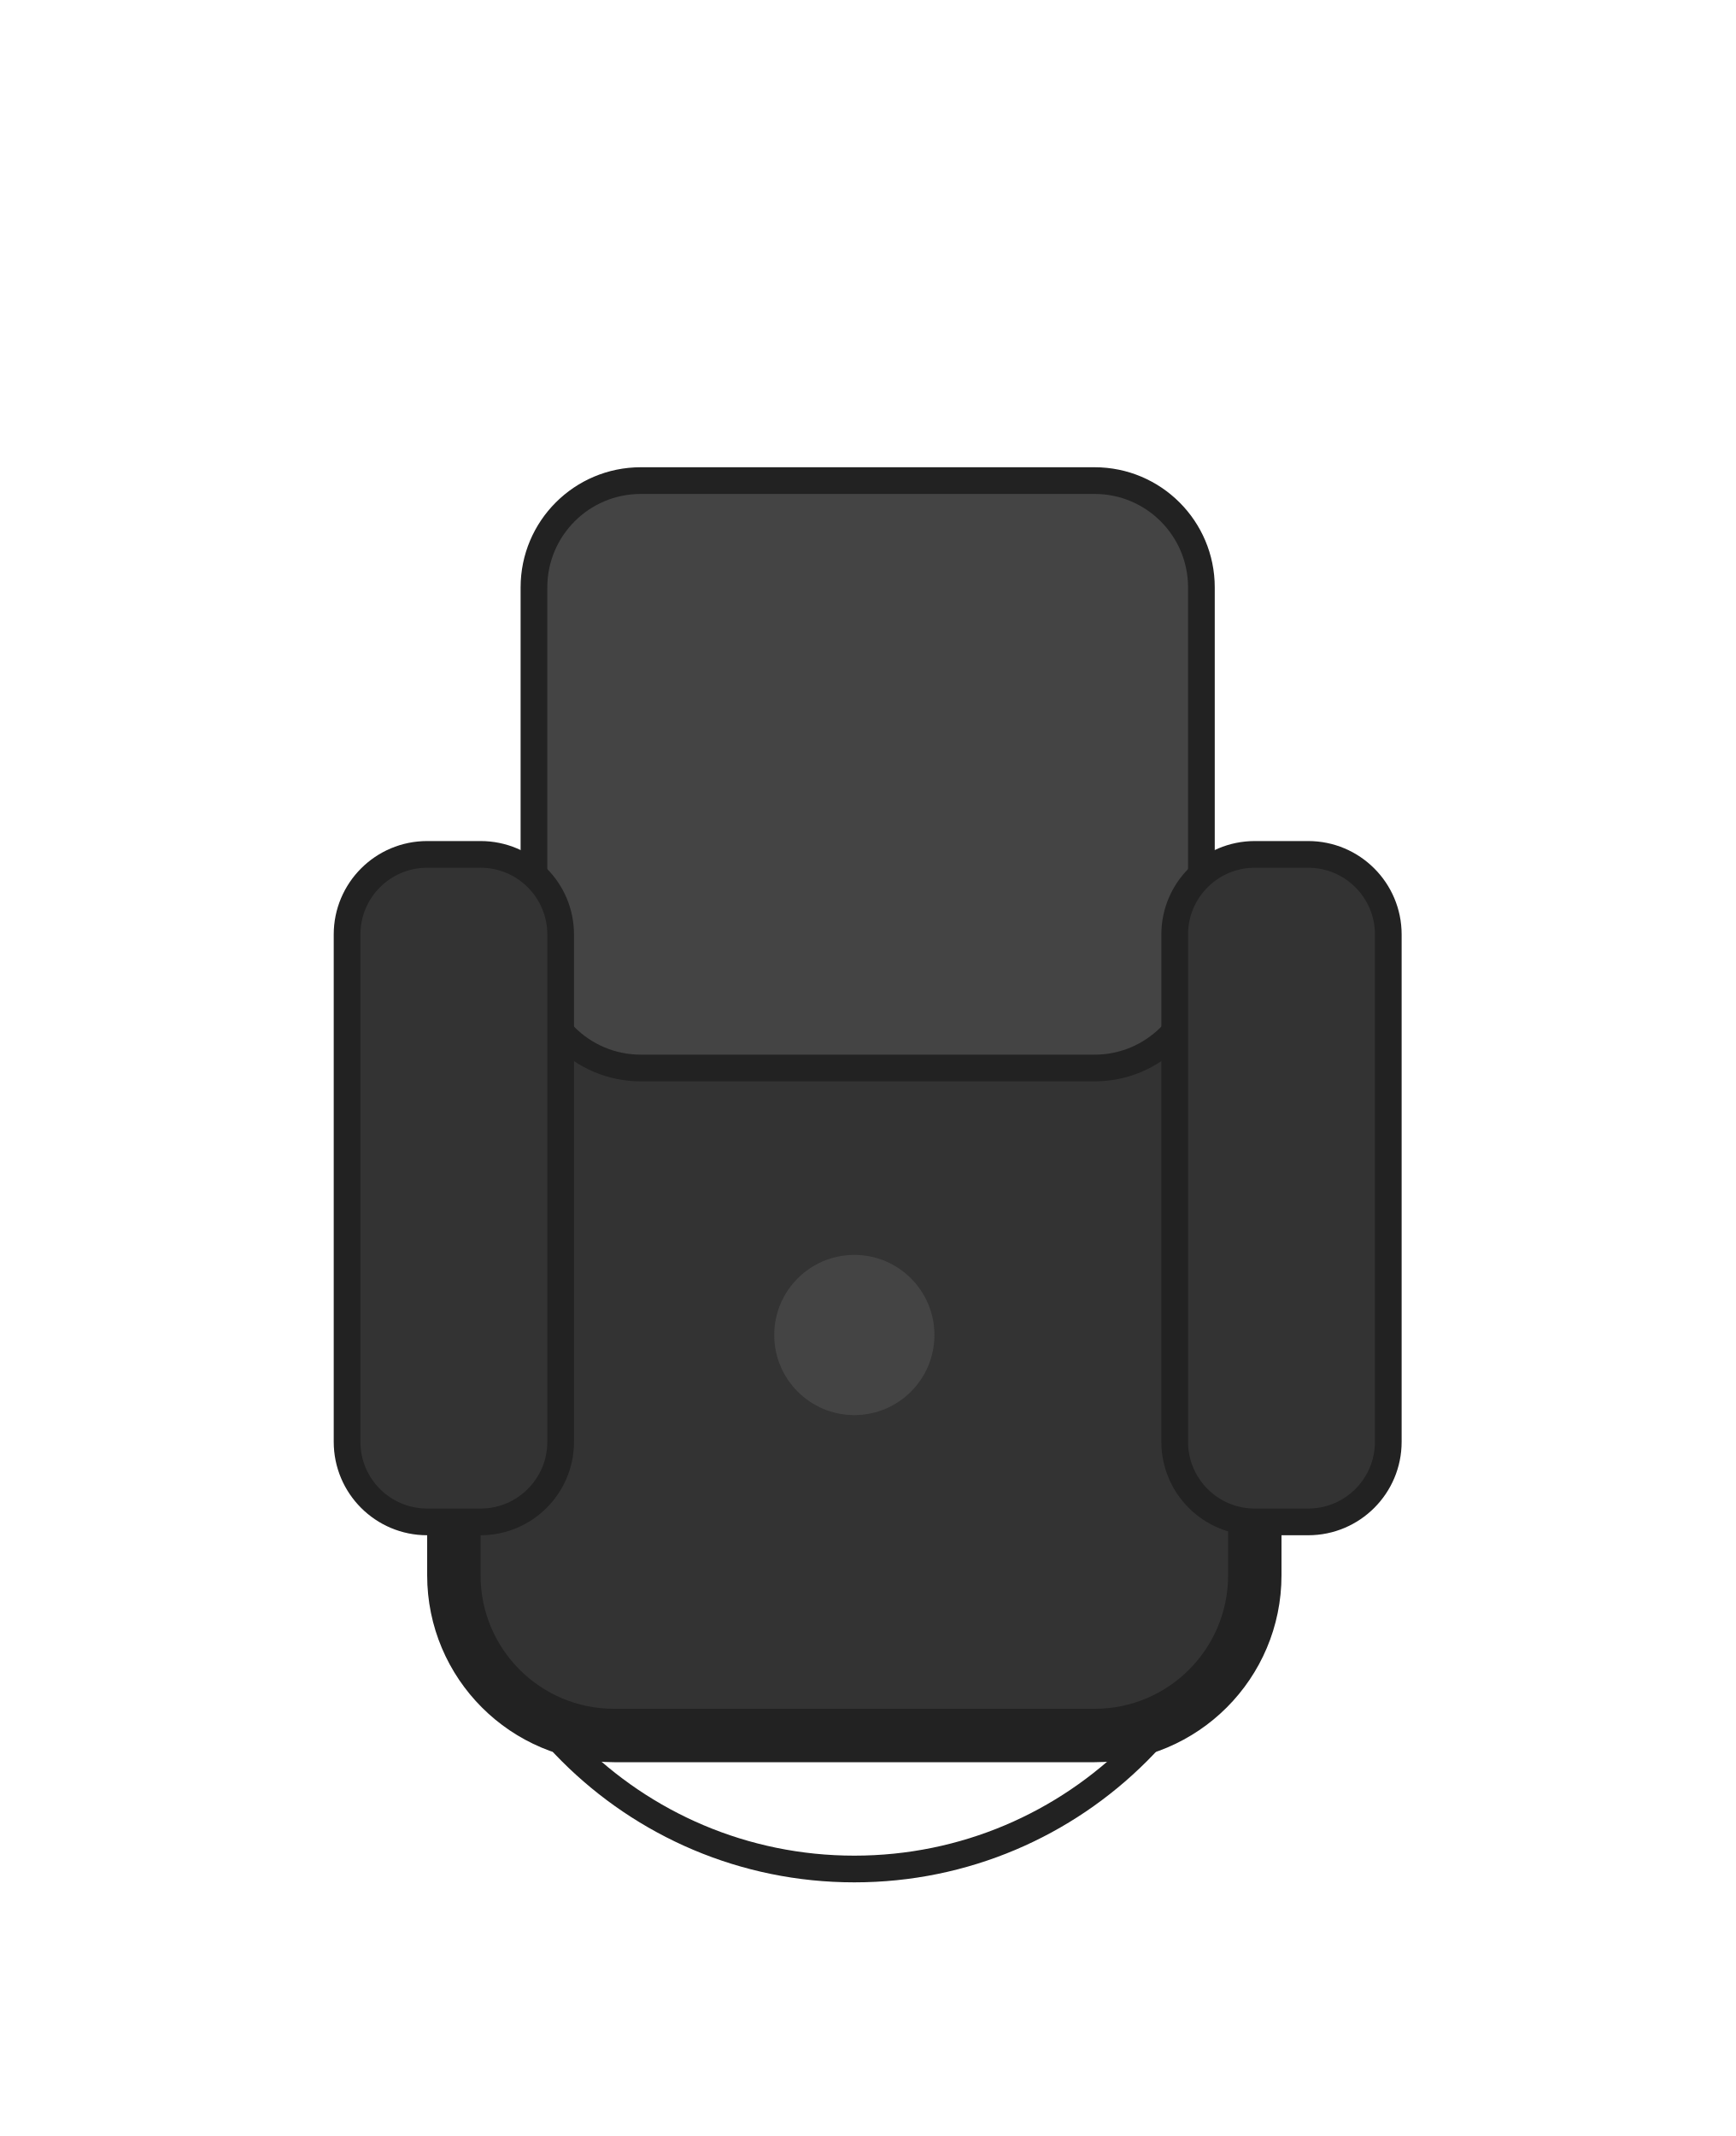
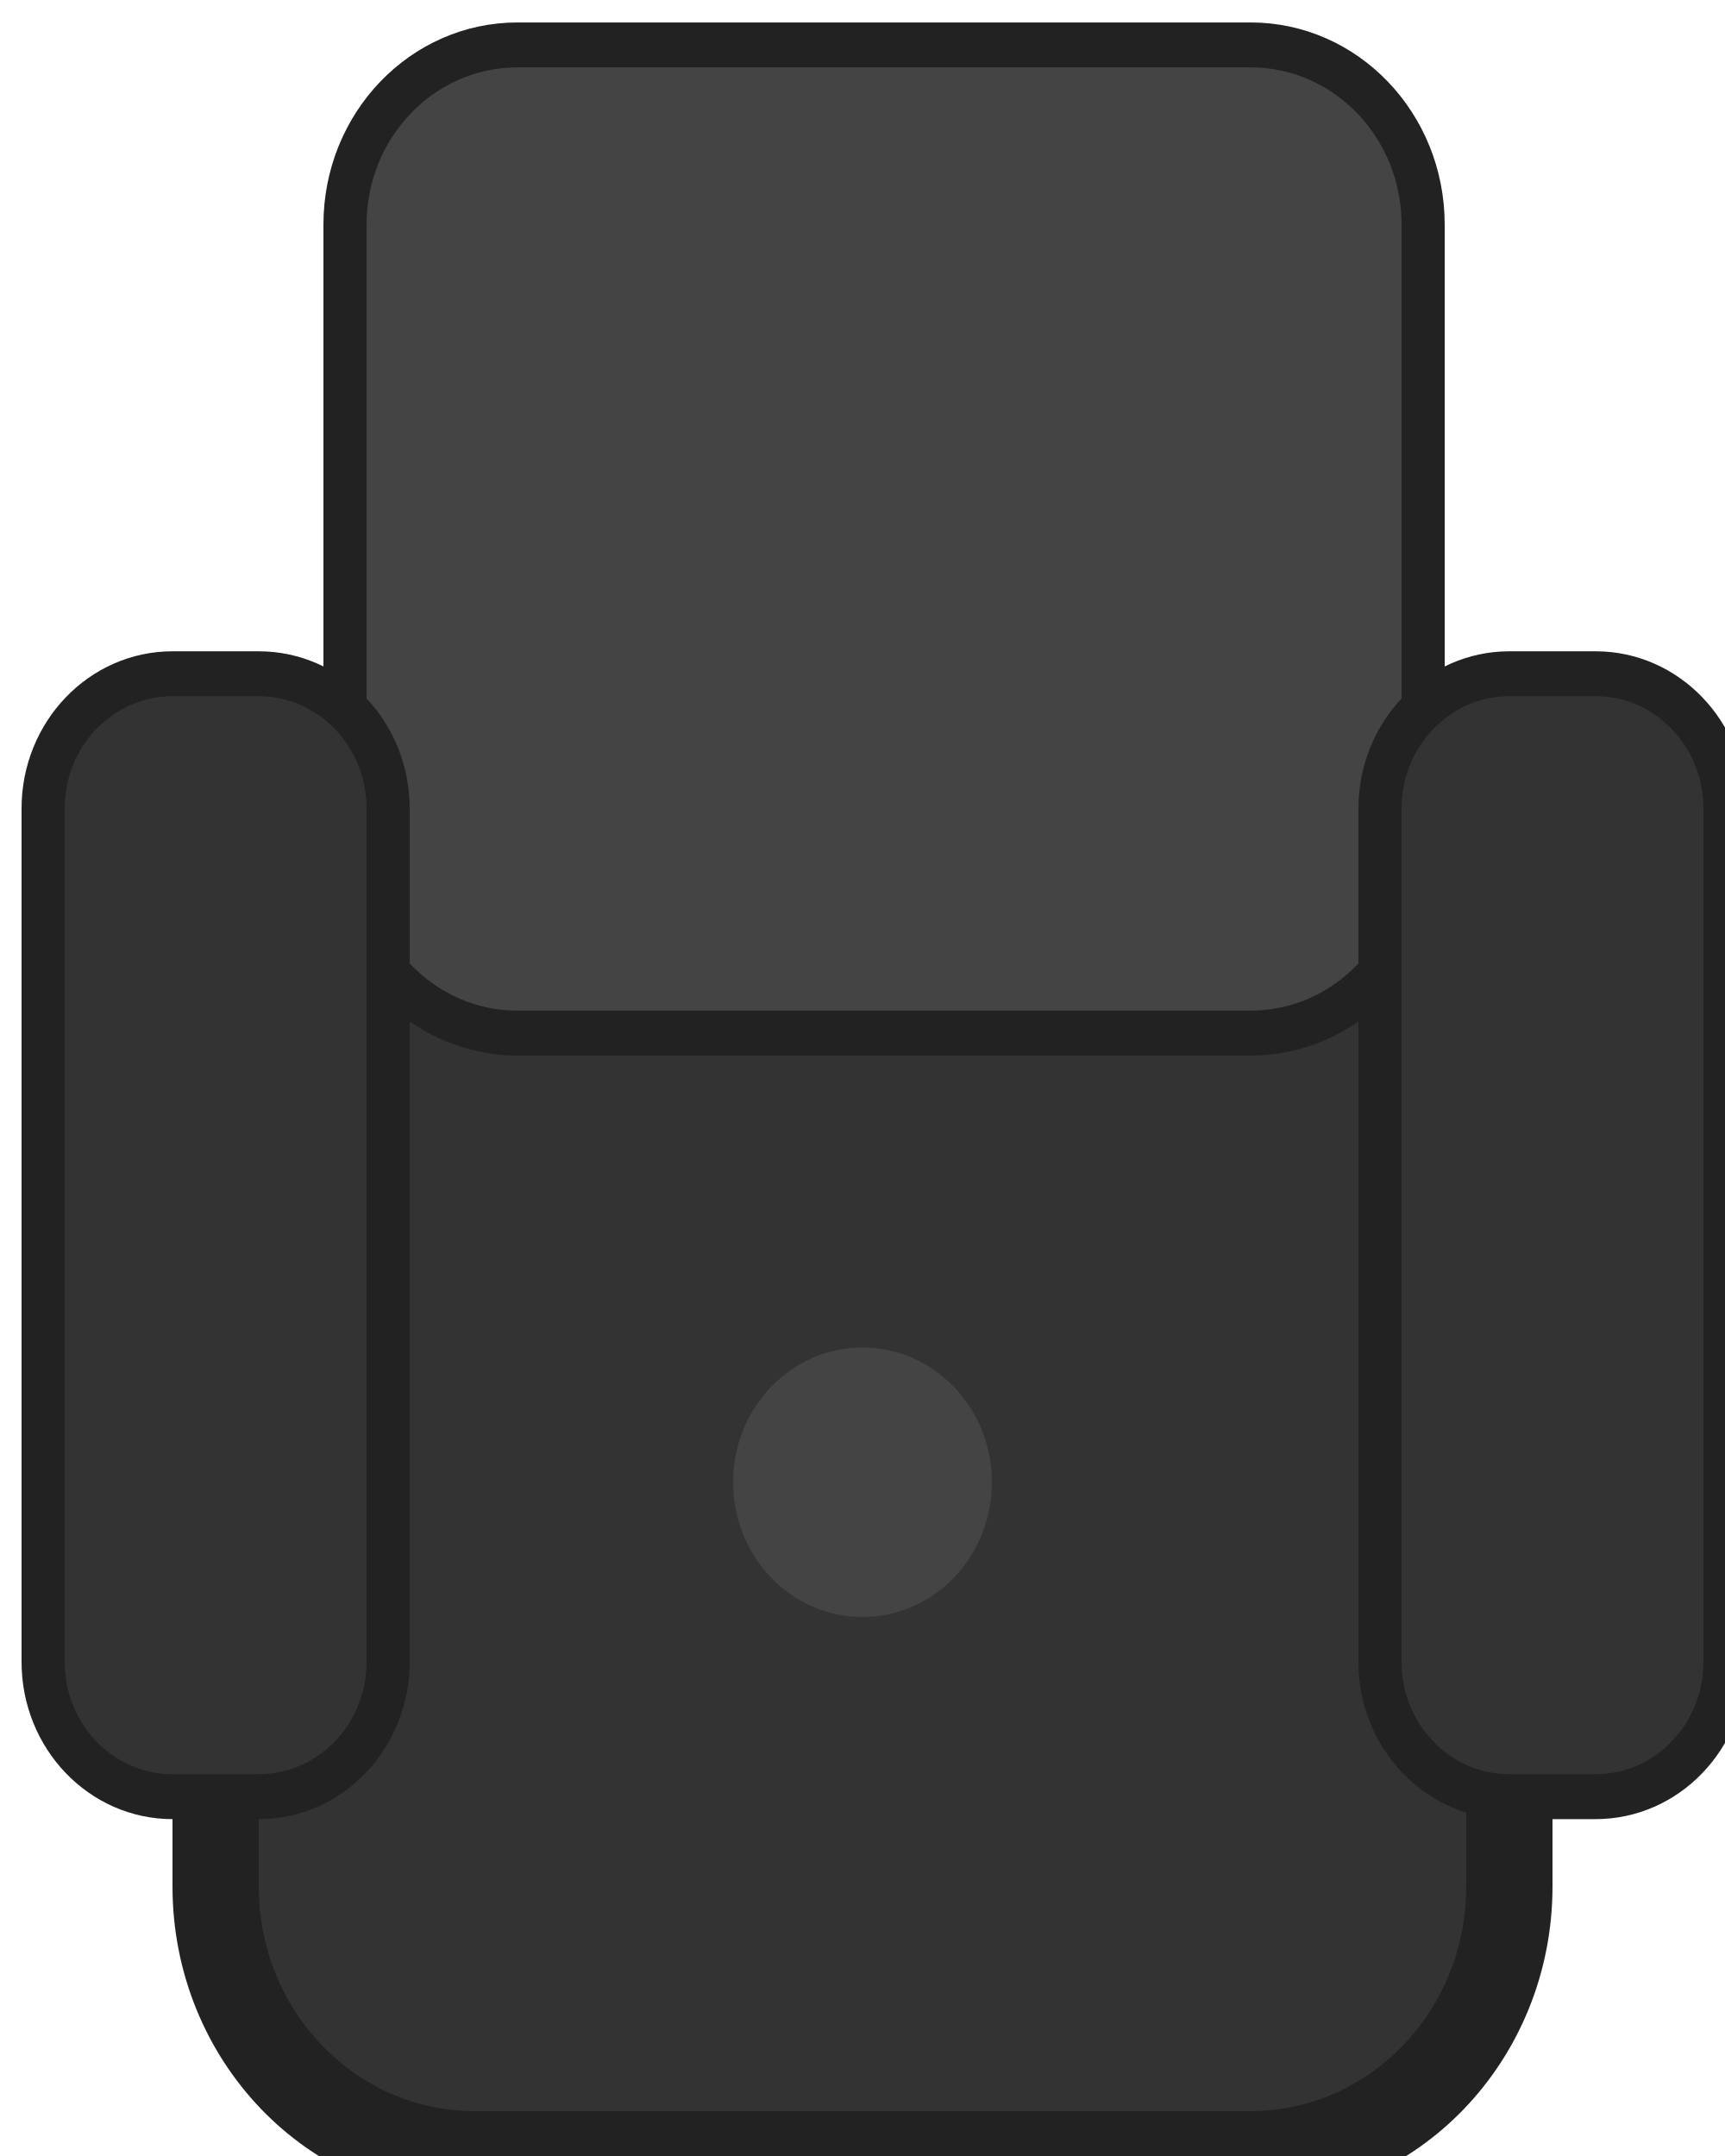
- <svg xmlns="http://www.w3.org/2000/svg" preserveAspectRatio="none" width="65" height="80" viewBox="0 0 65 80">
+ <svg xmlns="http://www.w3.org/2000/svg" preserveAspectRatio="none" width="40" height="50" viewBox="12 17 40 48">
  <circle cx="32" cy="55" r="15" fill="none" stroke="#222222" stroke-width="1" />
  <circle cx="32" cy="40" r="2" fill="#222222" />
  <circle cx="44" cy="47" r="2" fill="#222222" />
  <circle cx="41" cy="63" r="2" fill="#222222" />
  <circle cx="23" cy="63" r="2" fill="#222222" />
  <circle cx="20" cy="47" r="2" fill="#222222" />
  <rect x="17" y="35" width="30" height="30" fill="#333333" stroke="#222222" stroke-width="2" rx="6" />
  <rect x="20" y="18" width="25" height="22" fill="#444444" stroke="#222222" stroke-width="1" rx="4" />
  <rect x="13" y="32" width="8" height="25" fill="#333333" stroke="#222222" stroke-width="1" rx="3" />
  <rect x="44" y="32" width="8" height="25" fill="#333333" stroke="#222222" stroke-width="1" rx="3" />
  <circle cx="32" cy="50" r="3" fill="#444444" />
</svg>
